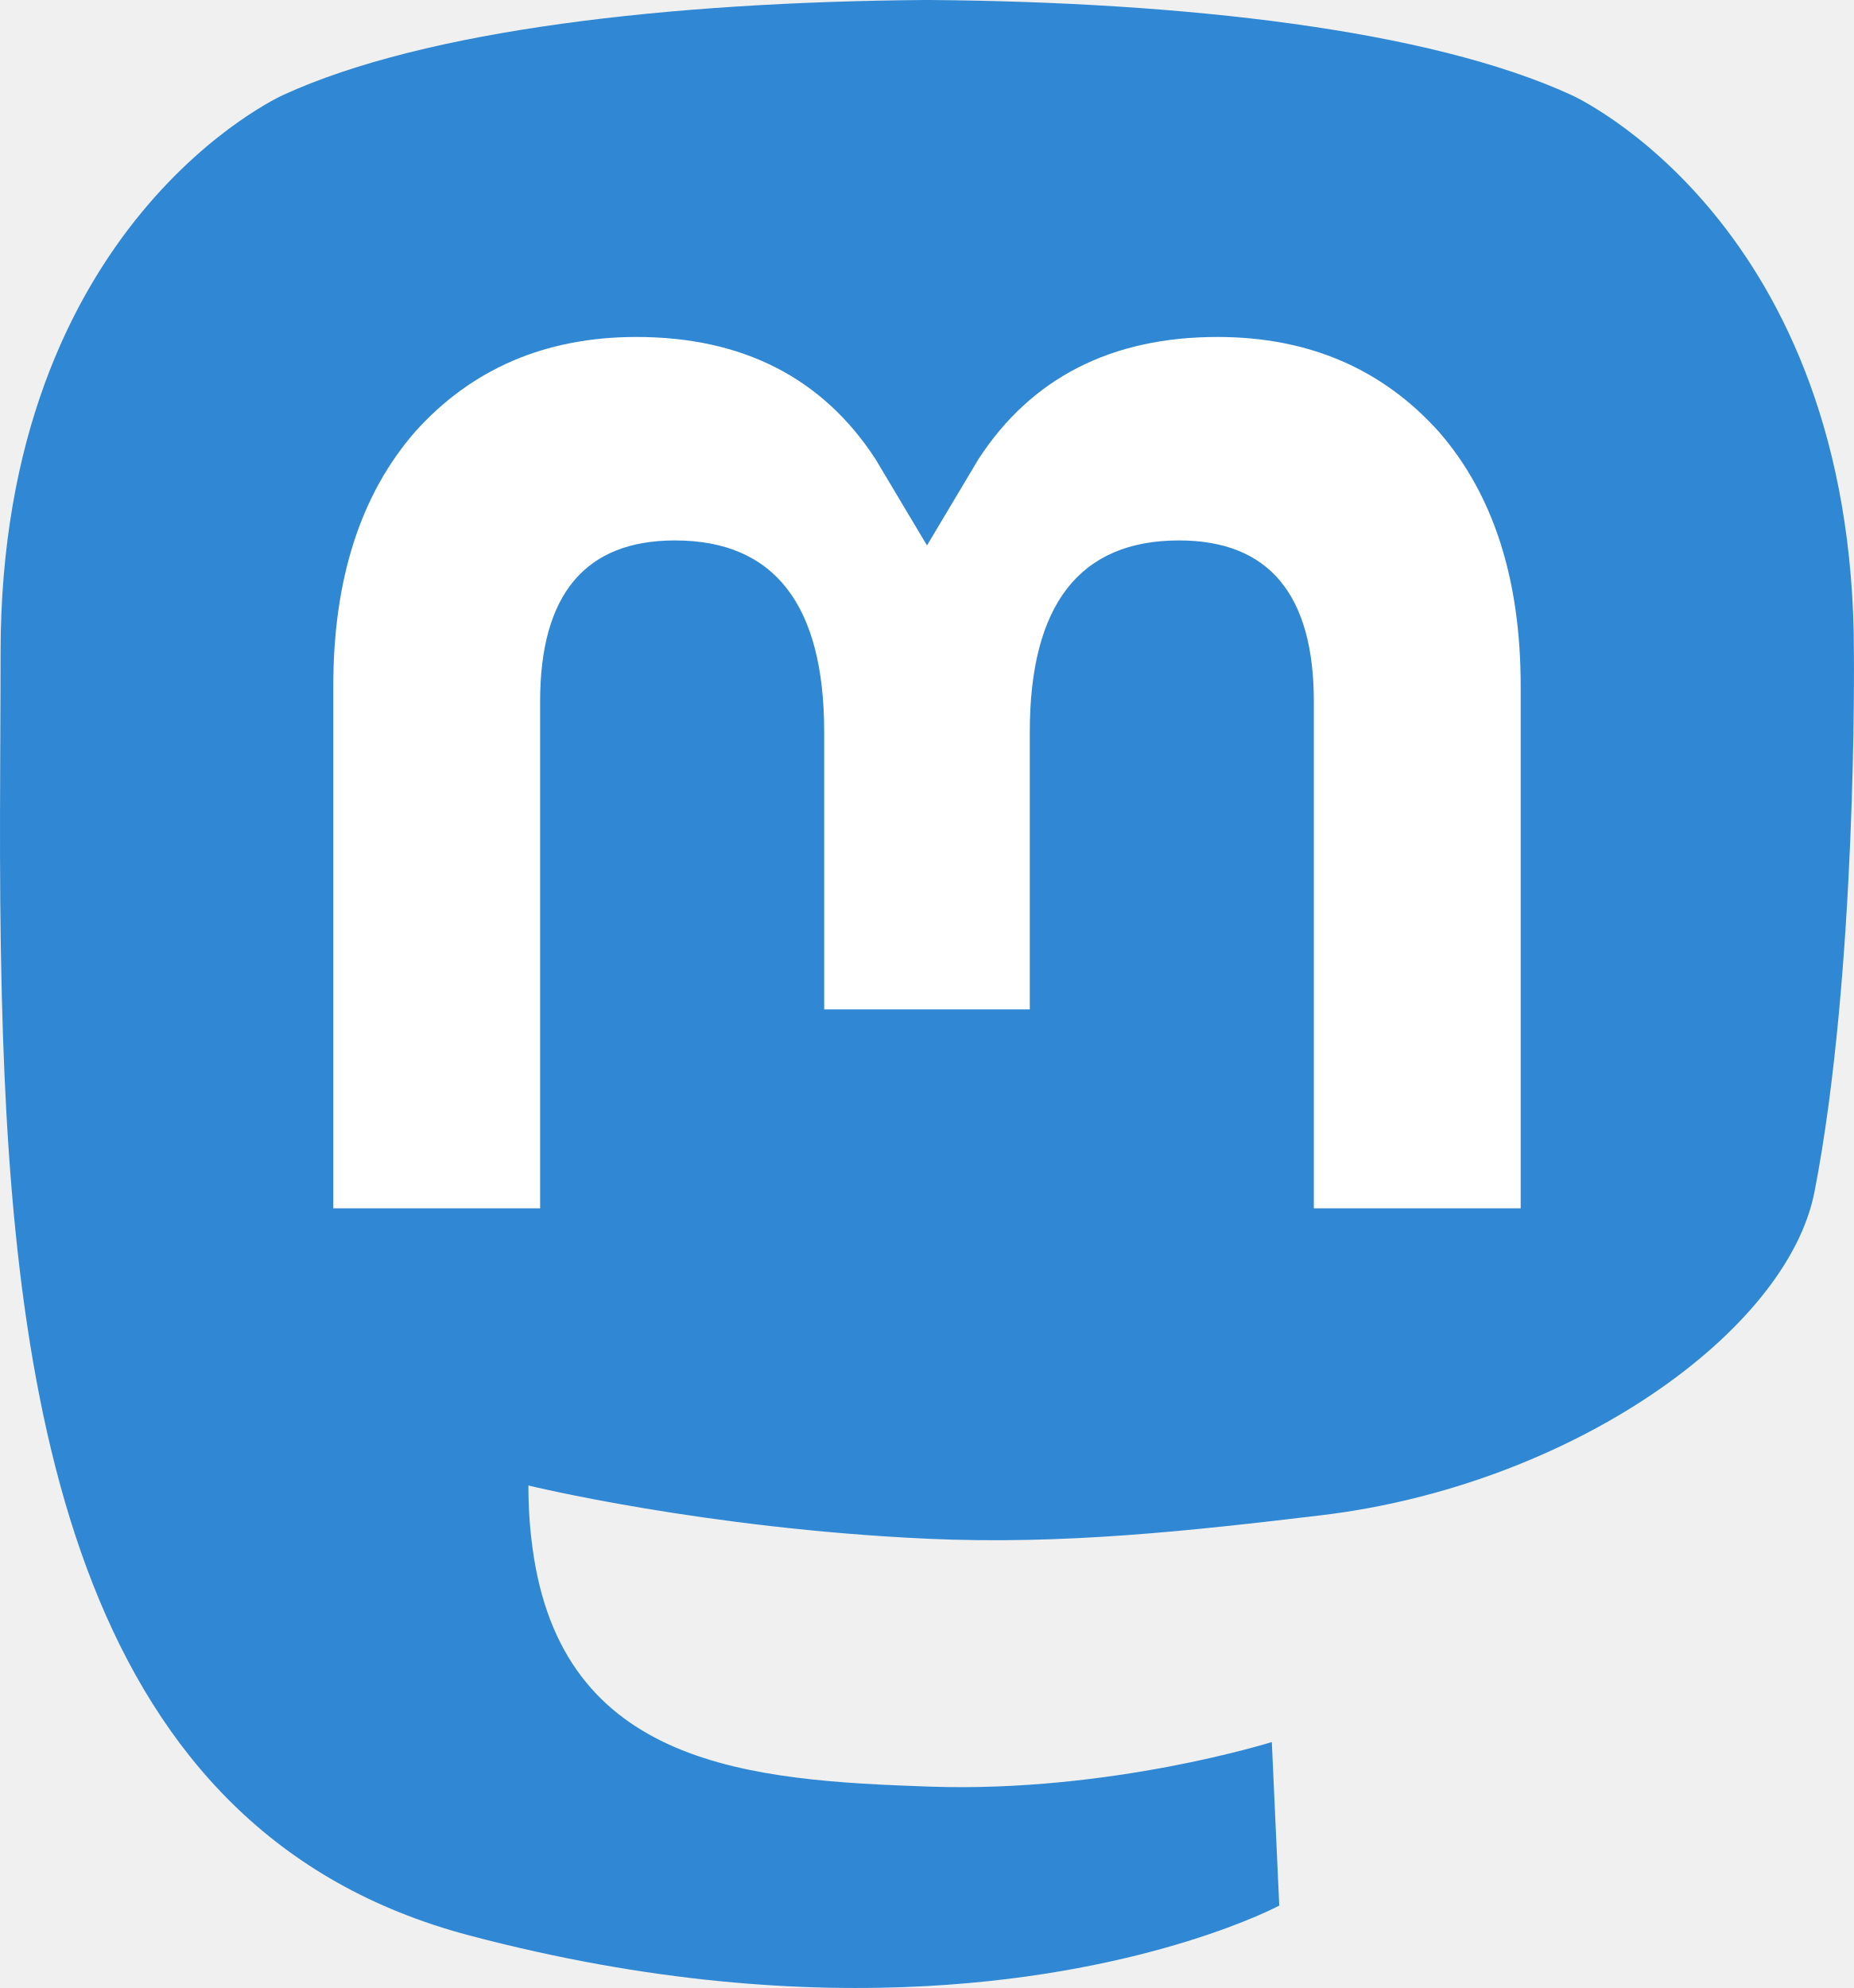
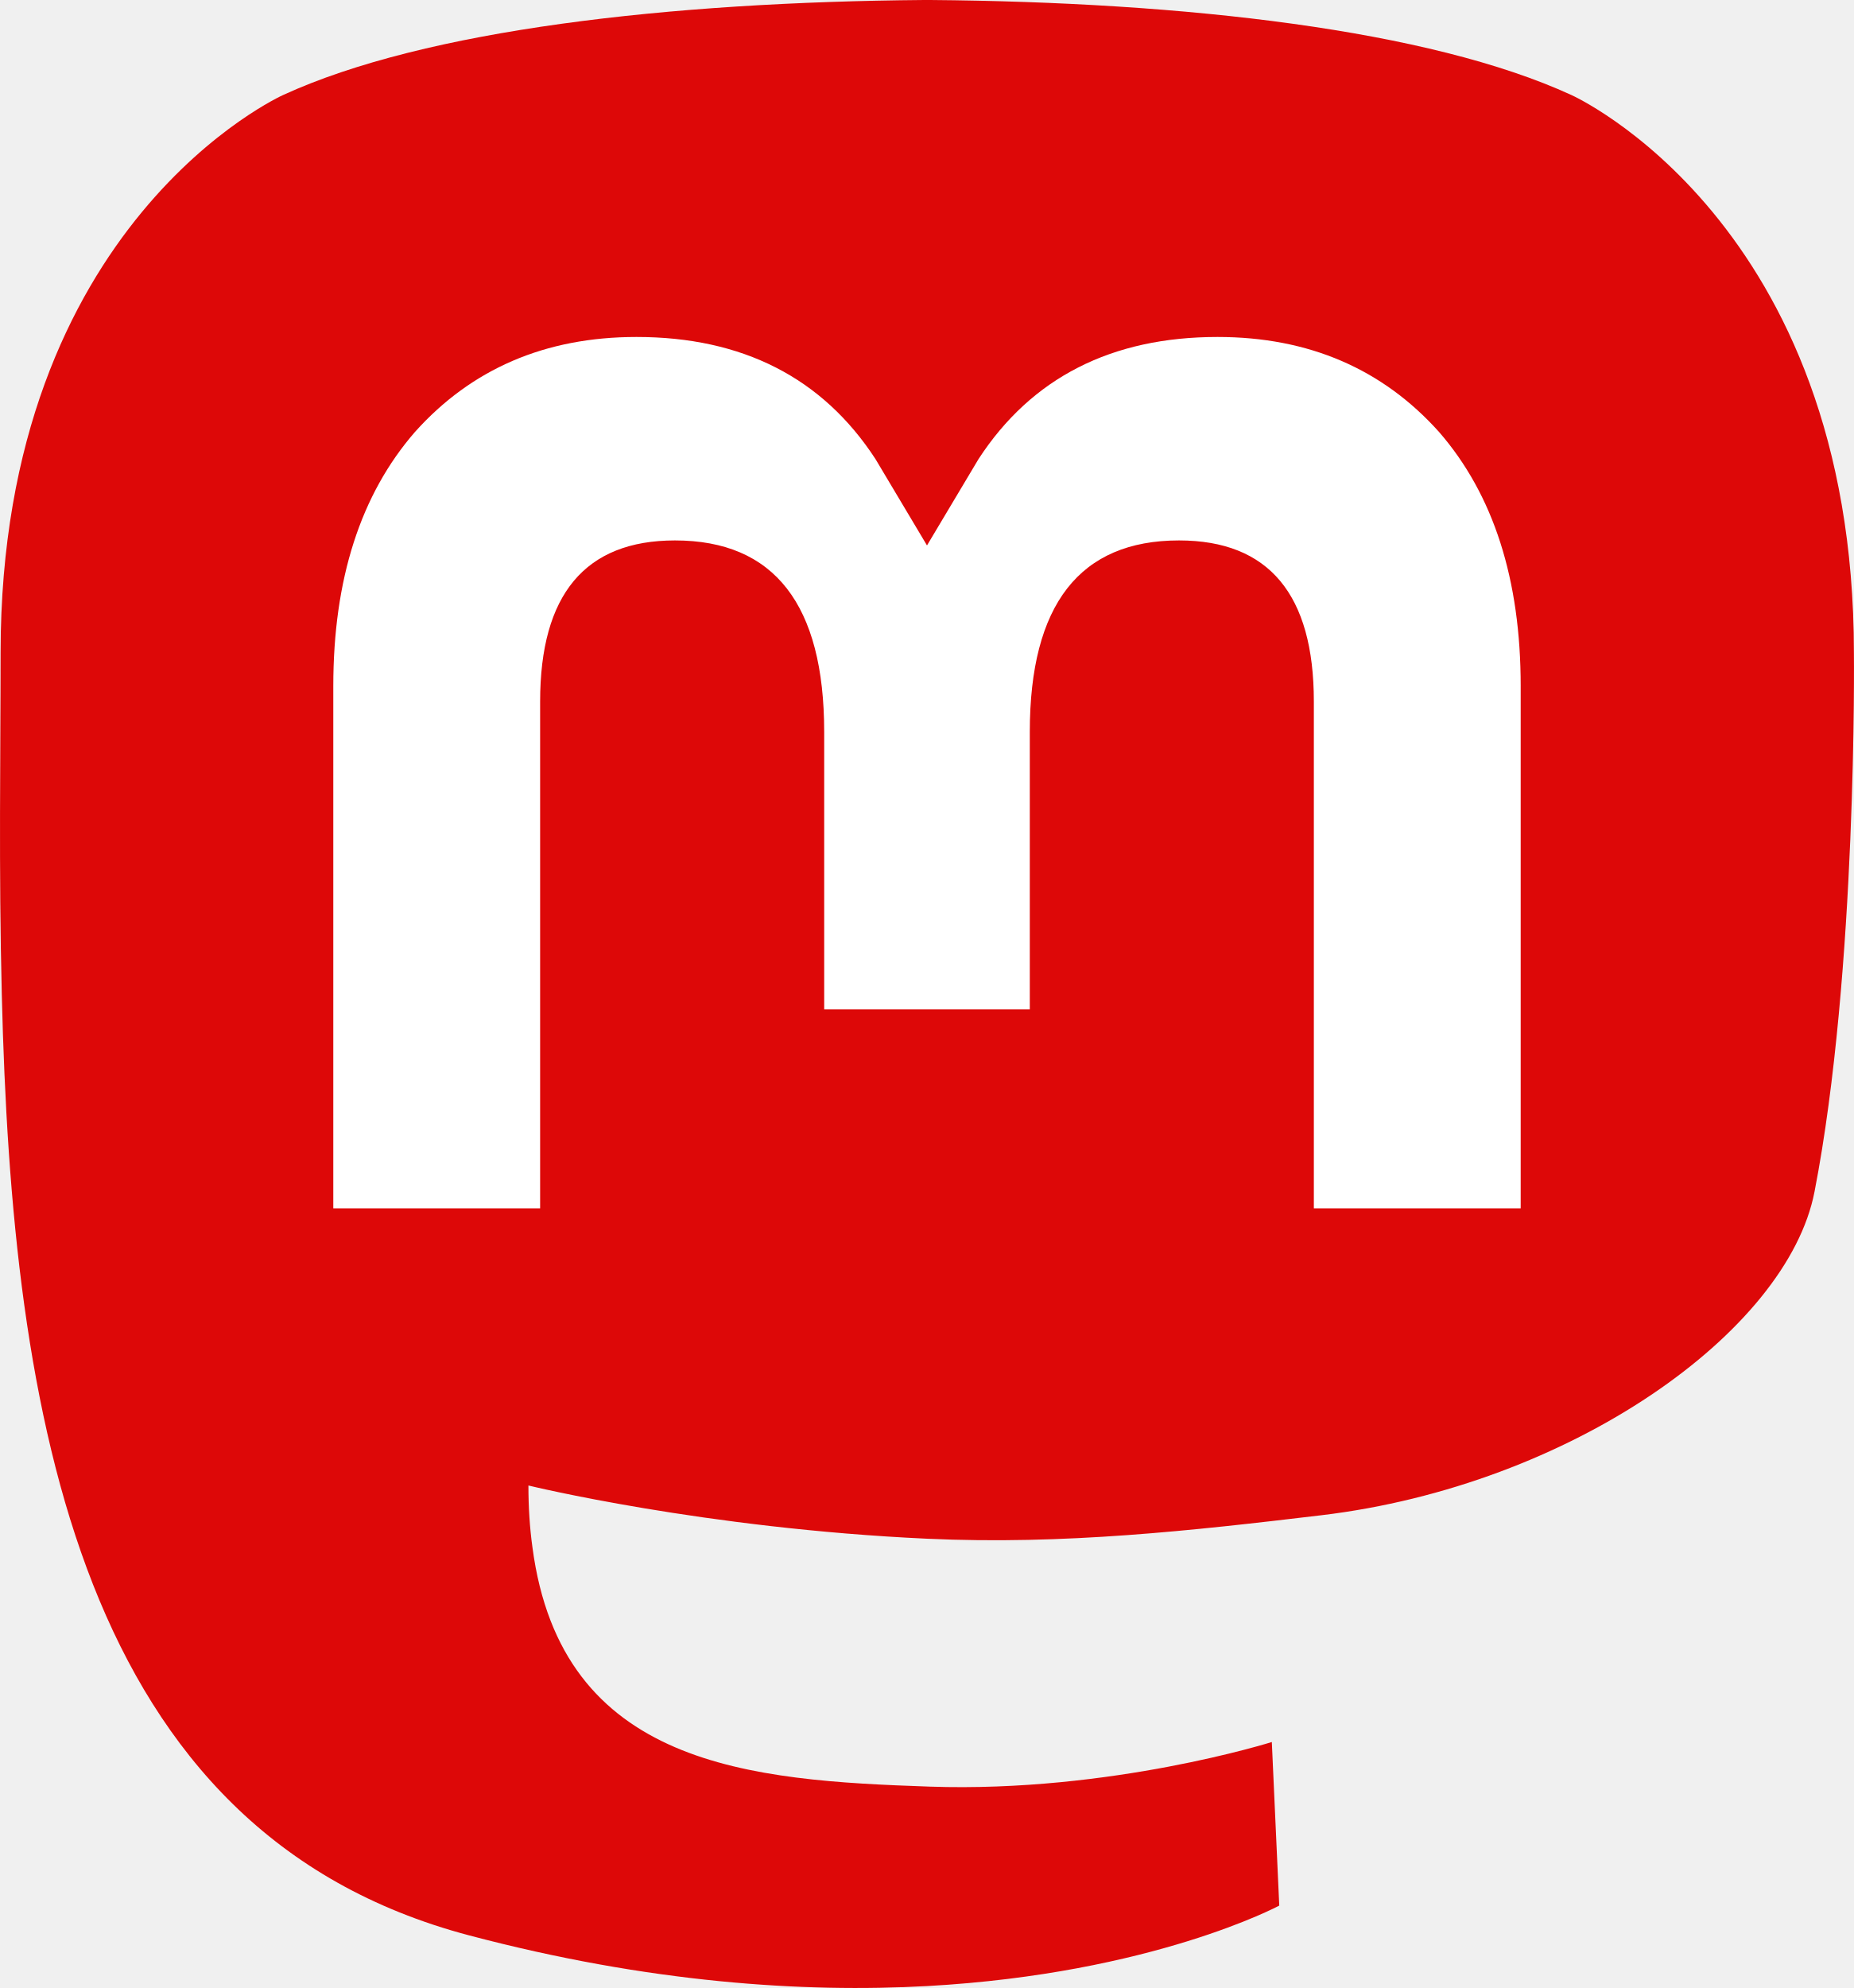
- <svg xmlns="http://www.w3.org/2000/svg" viewBox="0 0 216.414 232.01">
-   <path d="M211.807 139.088c-3.181 16.366-28.492 34.278-57.562 37.749-15.159 1.809-30.084 3.471-45.999 2.741-26.027-1.192-46.565-6.213-46.565-6.213 0 2.534.156 4.946.469 7.202 3.384 25.686 25.47 27.225 46.391 27.942 21.116.723 39.919-5.206 39.919-5.206l.868 19.09s-14.77 7.931-41.081 9.39c-14.509.797-32.524-.365-53.506-5.919C9.232 213.82 1.406 165.311.209 116.091c-.365-14.614-.14-28.394-.14-39.919 0-50.33 32.976-65.082 32.976-65.082C49.672 3.454 78.204.242 107.865 0h.729c29.661.242 58.211 3.454 74.838 11.09 0 0 32.975 14.752 32.975 65.082 0 0 .414 37.134-4.599 62.915" fill="#3088d4" />
+ <svg xmlns="http://www.w3.org/2000/svg" width="61.077mm" height="65.478mm" viewBox="0 0 216.414 232.01">
+   <path d="M211.807 139.088c-3.181 16.366-28.492 34.278-57.562 37.749-15.159 1.809-30.084 3.471-45.999 2.741-26.027-1.192-46.565-6.213-46.565-6.213 0 2.534.156 4.946.469 7.202 3.384 25.686 25.47 27.225 46.391 27.942 21.116.723 39.919-5.206 39.919-5.206l.868 19.09s-14.77 7.931-41.081 9.39c-14.509.797-32.524-.365-53.506-5.919C9.232 213.82 1.406 165.311.209 116.091c-.365-14.614-.14-28.394-.14-39.919 0-50.33 32.976-65.082 32.976-65.082C49.672 3.454 78.204.242 107.865 0h.729c29.661.242 58.211 3.454 74.838 11.09 0 0 32.975 14.752 32.975 65.082 0 0 .414 37.134-4.599 62.915" fill="#dd0808" />
  <path d="M177.51 80.077v60.941h-24.144v-59.15c0-12.469-5.246-18.797-15.74-18.797-11.602 0-17.418 7.508-17.418 22.352v32.376H96.207V85.423c0-14.845-5.816-22.352-17.419-22.352-10.494 0-15.74 6.329-15.74 18.797v59.15H38.905V80.077c0-12.455 3.171-22.352 9.541-29.675 6.569-7.322 15.171-11.076 25.85-11.076 12.355 0 21.711 4.749 27.898 14.248l6.014 10.081 6.015-10.081c6.185-9.499 15.541-14.248 27.898-14.248 10.678 0 19.28 3.754 25.85 11.076 6.369 7.322 9.54 17.22 9.54 29.675" fill="#fff" />
</svg>
